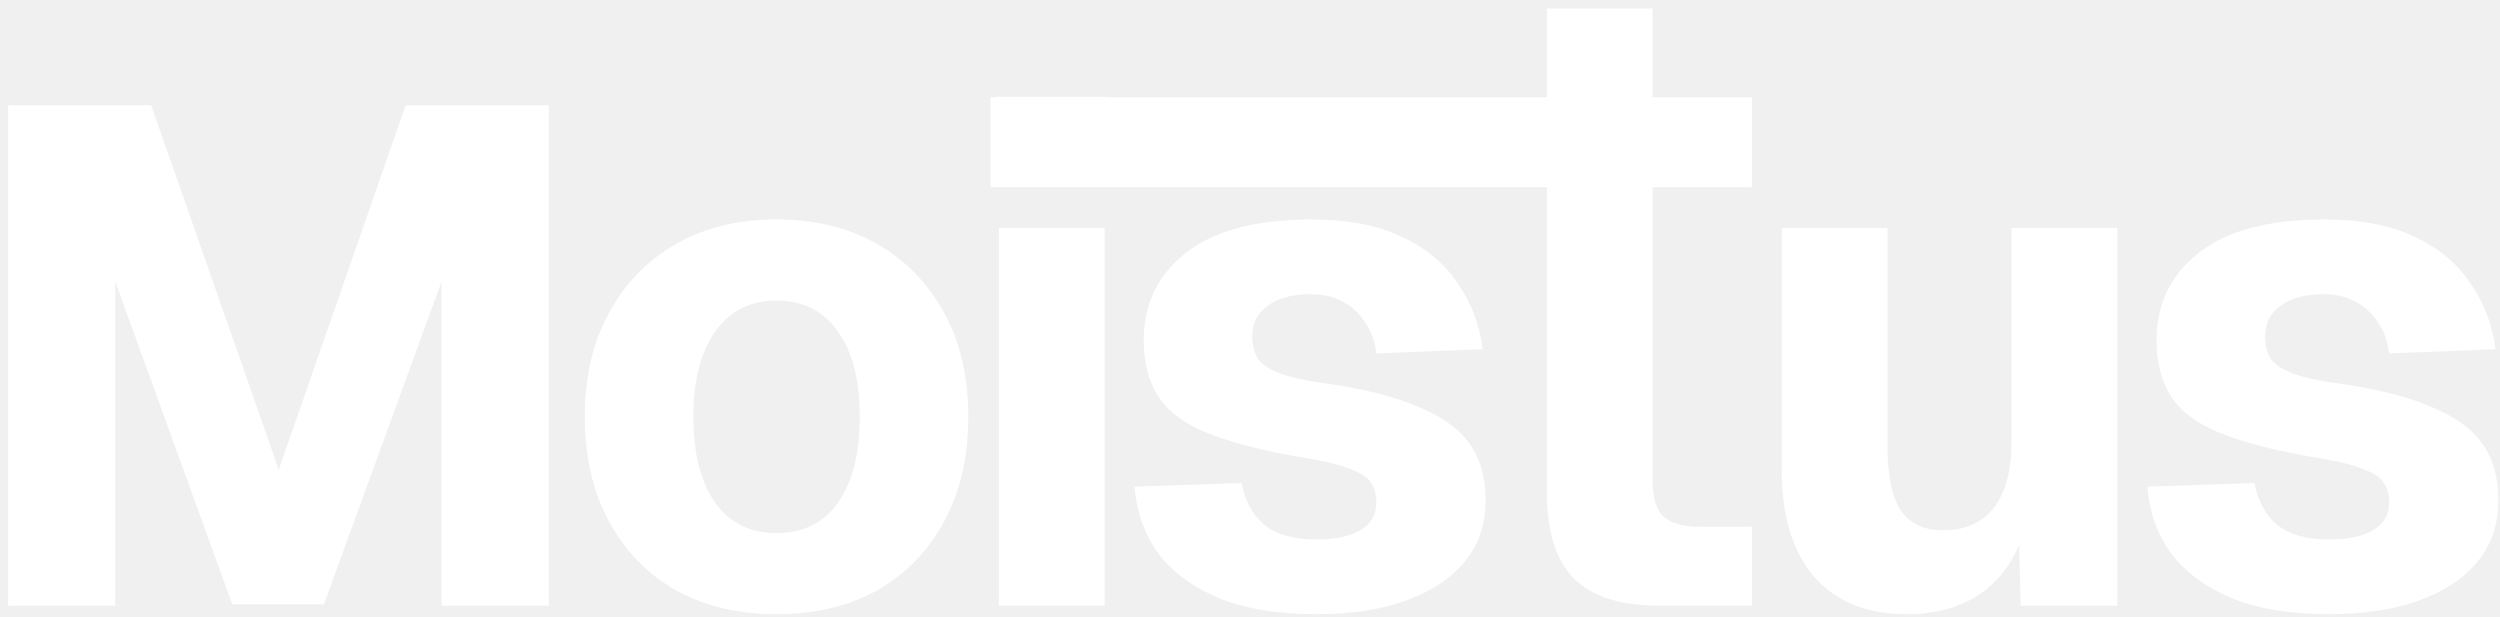
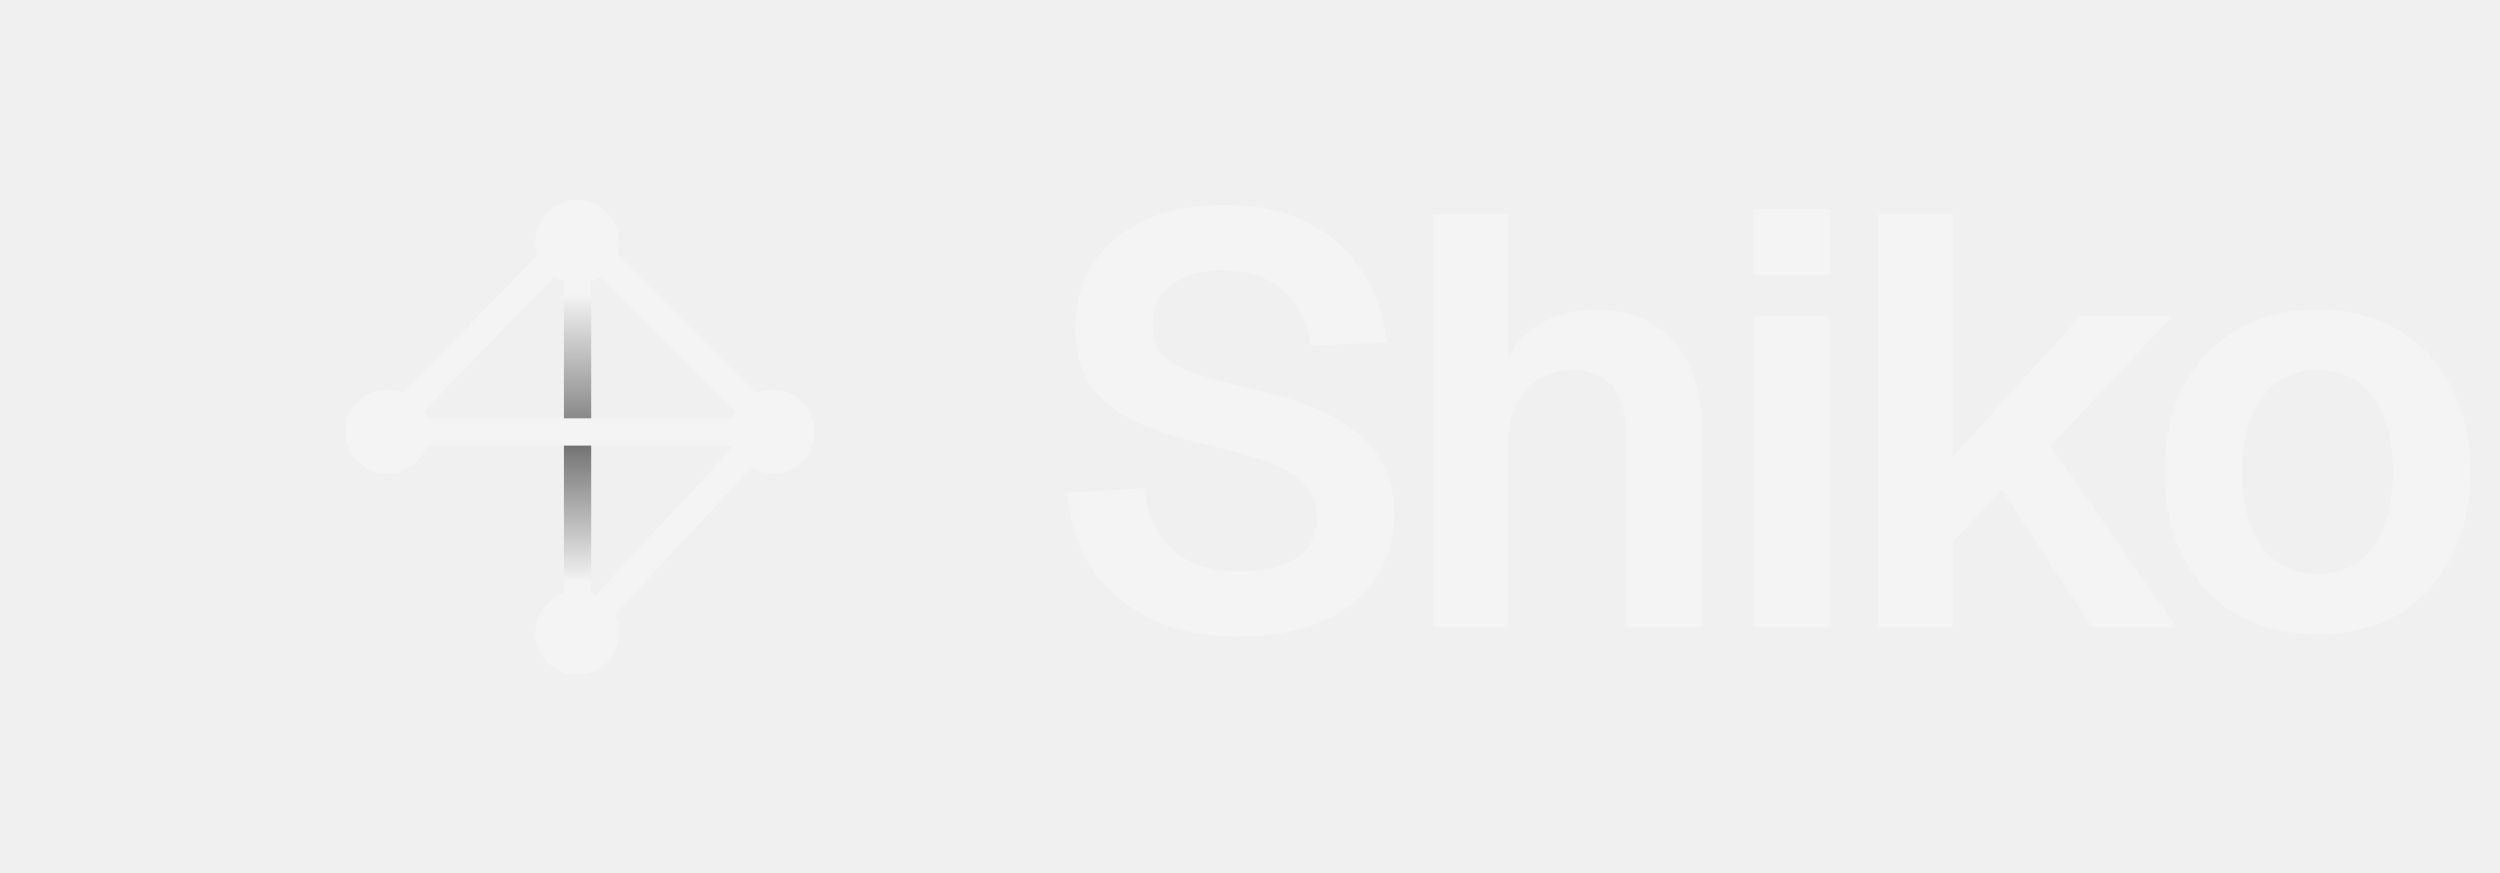
- <svg xmlns="http://www.w3.org/2000/svg" width="227" height="56" viewBox="0 0 227 56" fill="none">
-   <path d="M211.492 55.768C207.951 55.768 204.986 55.277 202.596 54.296C200.207 53.272 198.372 51.907 197.092 50.2C195.855 48.451 195.151 46.445 194.98 44.184L204.708 43.864C205.007 45.485 205.69 46.744 206.756 47.64C207.823 48.536 209.402 48.984 211.492 48.984C213.199 48.984 214.522 48.707 215.46 48.152C216.442 47.597 216.932 46.744 216.932 45.592C216.932 44.867 216.762 44.269 216.42 43.8C216.079 43.288 215.396 42.861 214.372 42.52C213.391 42.136 211.919 41.795 209.956 41.496C206.33 40.856 203.492 40.109 201.444 39.256C199.396 38.403 197.946 37.293 197.092 35.928C196.239 34.563 195.812 32.899 195.812 30.936C195.812 27.651 197.071 25.005 199.588 23C202.148 20.952 205.967 19.928 211.044 19.928C214.287 19.928 216.996 20.44 219.172 21.464C221.391 22.488 223.098 23.896 224.292 25.688C225.53 27.437 226.298 29.443 226.596 31.704L216.932 32.088C216.804 30.979 216.463 30.04 215.908 29.272C215.396 28.461 214.735 27.843 213.924 27.416C213.114 26.947 212.132 26.712 210.98 26.712C209.274 26.712 207.951 27.075 207.012 27.8C206.116 28.483 205.668 29.4 205.668 30.552C205.668 31.405 205.86 32.109 206.244 32.664C206.671 33.176 207.354 33.603 208.292 33.944C209.231 34.285 210.49 34.563 212.068 34.776C215.738 35.288 218.639 36.013 220.772 36.952C222.948 37.848 224.506 38.979 225.444 40.344C226.383 41.709 226.852 43.395 226.852 45.4C226.852 47.619 226.212 49.496 224.932 51.032C223.652 52.568 221.86 53.741 219.556 54.552C217.295 55.363 214.607 55.768 211.492 55.768Z" fill="white" />
-   <path d="M173.051 55.768C169.509 55.768 166.736 54.637 164.73 52.376C162.768 50.072 161.786 46.872 161.786 42.776V20.696H171.387V40.536C171.387 43.181 171.792 45.123 172.603 46.36C173.413 47.555 174.693 48.152 176.443 48.152C178.405 48.152 179.92 47.491 180.986 46.168C182.096 44.803 182.65 42.776 182.65 40.088V20.696H192.251V55H183.482L183.227 45.144L184.443 45.4C183.931 48.813 182.714 51.395 180.794 53.144C178.874 54.893 176.293 55.768 173.051 55.768Z" fill="white" />
-   <path d="M150.757 55C147.216 55 144.613 54.189 142.949 52.568C141.285 50.904 140.453 48.28 140.453 44.696V0.768H150.053V43.544C150.053 45.208 150.394 46.339 151.077 46.936C151.802 47.533 152.869 47.832 154.277 47.832H159.077V55H150.757ZM89.949 17V8.832H159.077V17H89.949Z" fill="white" />
-   <path d="M119.53 55.768C115.989 55.768 113.023 55.277 110.634 54.296C108.245 53.272 106.41 51.907 105.13 50.2C103.893 48.451 103.189 46.445 103.018 44.184L112.746 43.864C113.045 45.485 113.727 46.744 114.794 47.64C115.861 48.536 117.439 48.984 119.53 48.984C121.237 48.984 122.559 48.707 123.498 48.152C124.479 47.597 124.97 46.744 124.97 45.592C124.97 44.867 124.799 44.269 124.458 43.8C124.117 43.288 123.434 42.861 122.41 42.52C121.429 42.136 119.957 41.795 117.994 41.496C114.367 40.856 111.53 40.109 109.482 39.256C107.434 38.403 105.983 37.293 105.13 35.928C104.277 34.563 103.85 32.899 103.85 30.936C103.85 27.651 105.109 25.005 107.626 23C110.186 20.952 114.005 19.928 119.082 19.928C122.325 19.928 125.034 20.44 127.21 21.464C129.429 22.488 131.135 23.896 132.33 25.688C133.567 27.437 134.335 29.443 134.634 31.704L124.97 32.088C124.842 30.979 124.501 30.04 123.946 29.272C123.434 28.461 122.773 27.843 121.962 27.416C121.151 26.947 120.17 26.712 119.018 26.712C117.311 26.712 115.989 27.075 115.05 27.8C114.154 28.483 113.706 29.4 113.706 30.552C113.706 31.405 113.898 32.109 114.282 32.664C114.709 33.176 115.391 33.603 116.33 33.944C117.269 34.285 118.527 34.563 120.106 34.776C123.775 35.288 126.677 36.013 128.81 36.952C130.986 37.848 132.543 38.979 133.482 40.344C134.421 41.709 134.89 43.395 134.89 45.4C134.89 47.619 134.25 49.496 132.97 51.032C131.69 52.568 129.898 53.741 127.594 54.552C125.333 55.363 122.645 55.768 119.53 55.768Z" fill="white" />
-   <path d="M90.699 55V20.696H100.299V55H90.699ZM90.507 16.472V8.792H100.427V16.472H90.507Z" fill="white" />
-   <path d="M70.513 55.768C67.015 55.768 63.964 55.043 61.361 53.592C58.759 52.099 56.732 50.008 55.282 47.32C53.831 44.632 53.105 41.475 53.105 37.848C53.105 34.221 53.831 31.085 55.282 28.44C56.732 25.752 58.759 23.661 61.361 22.168C63.964 20.675 67.015 19.928 70.513 19.928C74.012 19.928 77.063 20.675 79.665 22.168C82.268 23.661 84.295 25.752 85.746 28.44C87.196 31.085 87.921 34.221 87.921 37.848C87.921 41.475 87.196 44.632 85.746 47.32C84.295 50.008 82.268 52.099 79.665 53.592C77.063 55.043 74.012 55.768 70.513 55.768ZM70.513 48.408C72.903 48.408 74.759 47.491 76.082 45.656C77.404 43.779 78.066 41.176 78.066 37.848C78.066 34.52 77.404 31.939 76.082 30.104C74.759 28.227 72.903 27.288 70.513 27.288C68.124 27.288 66.268 28.227 64.945 30.104C63.623 31.939 62.962 34.52 62.962 37.848C62.962 41.176 63.623 43.779 64.945 45.656C66.268 47.491 68.124 48.408 70.513 48.408Z" fill="white" />
-   <path d="M0.736 55V9.56H13.728L25.312 42.648L36.832 9.56H49.824V55H40.096V25.56L29.408 54.872H21.088L10.464 25.56V55H0.736Z" fill="white" />
+ <svg xmlns="http://www.w3.org/2000/svg" width="275" height="96" viewBox="0 0 275 96" fill="none">
+   <circle cx="63.496" cy="26.608" r="4.608" fill="#F4F4F5" />
+   <circle cx="84.999" cy="47.496" r="4.608" fill="#F4F4F5" />
+   <circle cx="63.496" cy="69.614" r="4.608" fill="#F4F4F5" />
+   <circle cx="42.608" cy="47.496" r="4.608" fill="#F4F4F5" />
+   <line x1="63.532" y1="70.264" x2="63.532" y2="27.186" stroke="url(#paint0_linear_2101_24)" stroke-width="3" stroke-linecap="round" />
+   <line x1="42.886" y1="46.911" x2="62.911" y2="26.33" stroke="#F4F4F5" stroke-width="3" stroke-linecap="round" />
+   <line x1="64.696" y1="26.915" x2="85.306" y2="47.525" stroke="#F4F4F5" stroke-width="3" stroke-linecap="round" />
+   <line x1="63.721" y1="69.644" x2="84.416" y2="47.272" stroke="#F4F4F5" stroke-width="3" stroke-linecap="round" />
+   <line x1="43.185" y1="47.531" x2="83.499" y2="47.501" stroke="#F4F4F5" stroke-width="3" stroke-linecap="round" />
+   <path d="M136.272 70.024C132.517 70.024 129.275 69.363 126.544 68.04C123.813 66.717 121.659 64.883 120.08 62.536C118.544 60.147 117.648 57.373 117.392 54.216L125.84 53.704C126.096 55.667 126.651 57.331 127.504 58.696C128.4 60.061 129.573 61.107 131.024 61.832C132.517 62.515 134.309 62.856 136.4 62.856C138.192 62.856 139.707 62.643 140.944 62.216C142.224 61.747 143.184 61.085 143.824 60.232C144.507 59.336 144.848 58.248 144.848 56.968C144.848 55.816 144.571 54.792 144.016 53.896C143.461 52.957 142.395 52.125 140.816 51.4C139.237 50.632 136.891 49.885 133.776 49.16C130.021 48.307 127.013 47.347 124.752 46.28C122.491 45.171 120.848 43.805 119.824 42.184C118.8 40.52 118.288 38.451 118.288 35.976C118.288 33.331 118.949 31.005 120.272 29C121.595 26.952 123.472 25.373 125.904 24.264C128.336 23.112 131.259 22.536 134.672 22.536C138.299 22.536 141.371 23.197 143.888 24.52C146.405 25.8 148.389 27.571 149.84 29.832C151.291 32.093 152.187 34.696 152.528 37.64L144.144 38.024C143.931 36.36 143.419 34.909 142.608 33.672C141.84 32.435 140.773 31.475 139.408 30.792C138.085 30.067 136.464 29.704 134.544 29.704C132.155 29.704 130.256 30.259 128.848 31.368C127.483 32.435 126.8 33.864 126.8 35.656C126.8 36.893 127.077 37.917 127.632 38.728C128.229 39.539 129.275 40.243 130.768 40.84C132.261 41.395 134.352 41.992 137.04 42.632C141.093 43.485 144.315 44.573 146.704 45.896C149.093 47.219 150.8 48.755 151.824 50.504C152.848 52.253 153.36 54.259 153.36 56.52C153.36 59.293 152.656 61.704 151.248 63.752C149.84 65.757 147.856 67.315 145.296 68.424C142.736 69.491 139.728 70.024 136.272 70.024ZM157.67 69V23.56H165.862V42.632H164.838C165.179 40.669 165.862 39.069 166.886 37.832C167.91 36.552 169.169 35.613 170.662 35.016C172.155 34.376 173.798 34.056 175.59 34.056C178.107 34.056 180.219 34.611 181.926 35.72C183.675 36.787 184.977 38.301 185.83 40.264C186.726 42.227 187.174 44.488 187.174 47.048V69H178.982V49.032C178.982 46.259 178.513 44.189 177.574 42.824C176.635 41.416 175.163 40.712 173.158 40.712C170.939 40.712 169.169 41.437 167.846 42.888C166.523 44.339 165.862 46.451 165.862 49.224V69H157.67ZM192.985 69V34.824H201.177V69H192.985ZM192.857 30.28V22.984H201.369V30.28H192.857ZM206.612 69V23.56H214.805V50.248L228.821 34.824H238.933L225.557 49.032L239.381 69H230.165L220.181 53.896L214.805 59.592V69H206.612ZM254.963 69.768C251.592 69.768 248.627 69.043 246.067 67.592C243.55 66.099 241.587 64.008 240.179 61.32C238.814 58.632 238.131 55.496 238.131 51.912C238.131 48.285 238.814 45.149 240.179 42.504C241.587 39.816 243.55 37.747 246.067 36.296C248.627 34.803 251.592 34.056 254.963 34.056C258.334 34.056 261.278 34.803 263.795 36.296C266.312 37.747 268.254 39.816 269.619 42.504C271.027 45.149 271.731 48.285 271.731 51.912C271.731 55.496 271.027 58.632 269.619 61.32C268.254 64.008 266.312 66.099 263.795 67.592C261.278 69.043 258.334 69.768 254.963 69.768ZM254.963 63.112C257.608 63.112 259.635 62.131 261.043 60.168C262.494 58.205 263.219 55.453 263.219 51.912C263.219 48.413 262.494 45.683 261.043 43.72C259.635 41.715 257.608 40.712 254.963 40.712C252.318 40.712 250.27 41.715 248.819 43.72C247.368 45.683 246.643 48.413 246.643 51.912C246.643 55.453 247.368 58.205 248.819 60.168C250.27 62.131 252.318 63.112 254.963 63.112Z" fill="#F4F4F5" />
+   <defs>
+     <linearGradient id="paint0_linear_2101_24" x1="65.532" y1="25.686" x2="65.532" y2="71.764" gradientUnits="userSpaceOnUse">
+       <stop stop-color="#F4F4F5" />
+       <stop offset="0.144" stop-color="#F4F4F5" />
+       <stop offset="0.505" stop-color="#737373" />
+       <stop offset="0.832" stop-color="#F4F4F5" />
+       <stop offset="1" stop-color="#F4F4F5" />
+     </linearGradient>
+   </defs>
</svg>
